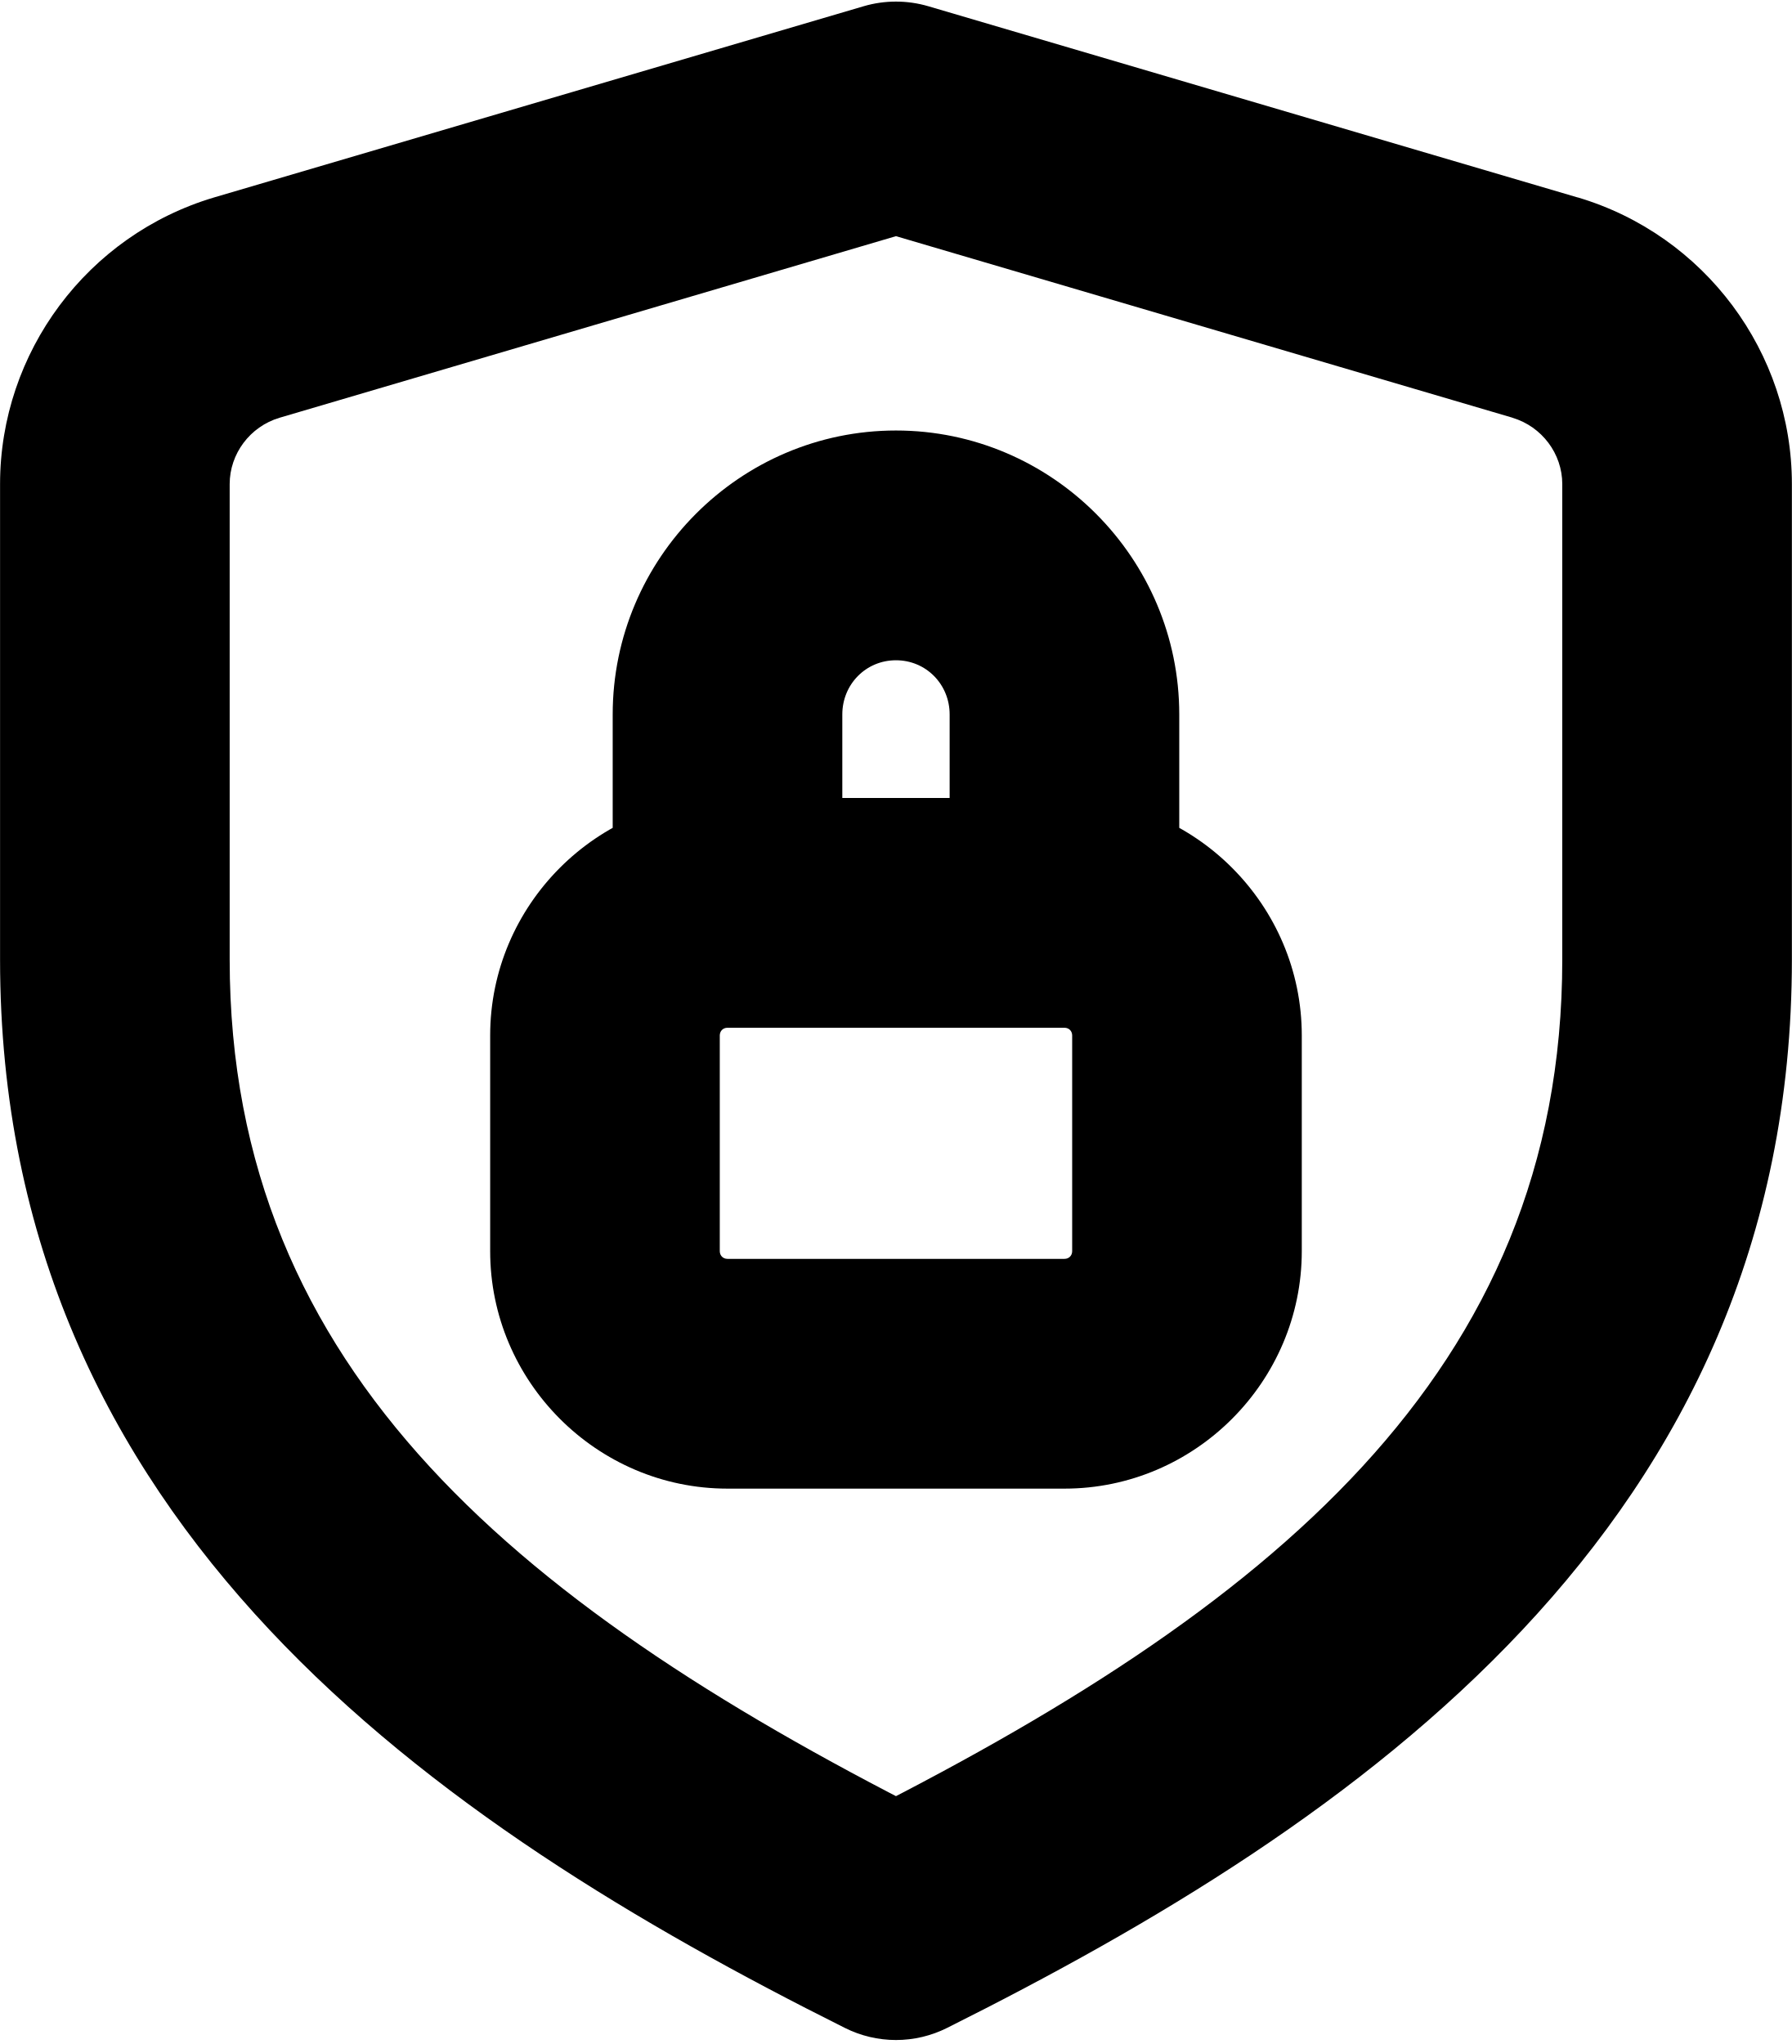
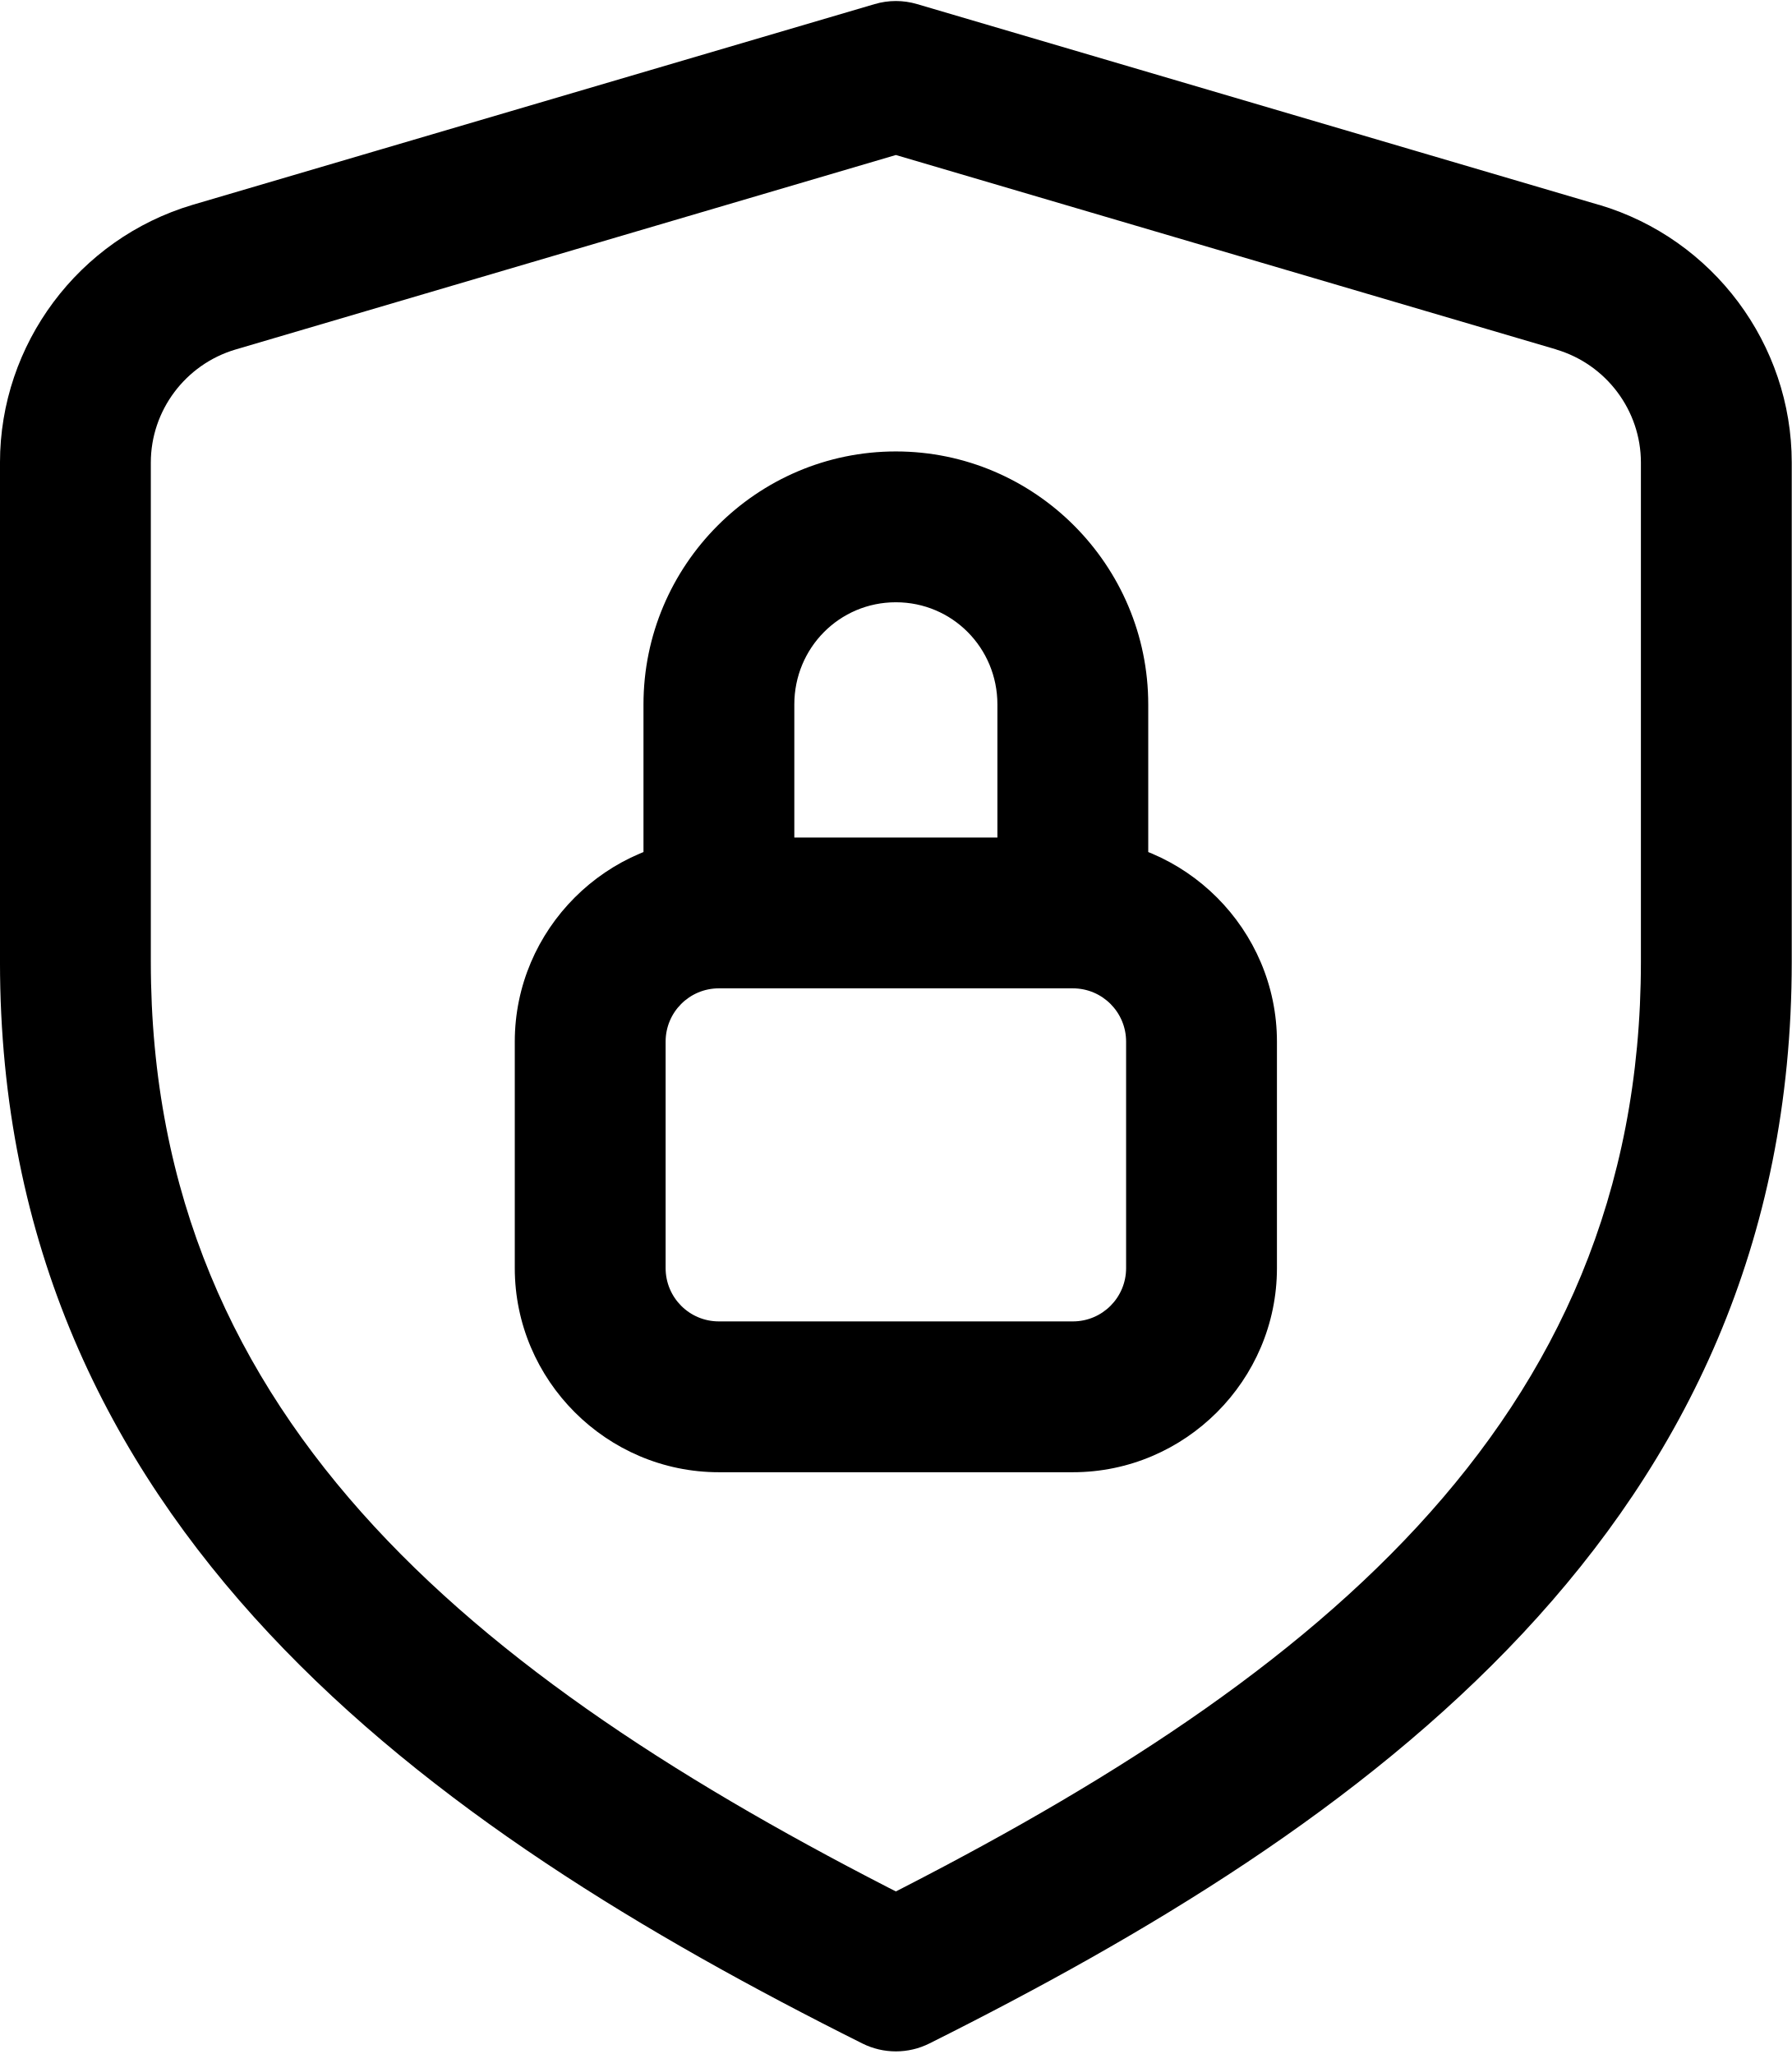
- <svg version="1.1" viewBox="0 0 11.68 13.322">
-   <g id="s" transform="matrix(0.79866 0 0 0.79866 -2.1464 -1.3336)">
-     <path d="M15.563 3.281L10.265 1.721C10.092 1.67 9.908 1.67 9.735 1.721L4.435 3.281C3.399 3.589 2.688 4.546 2.688 5.62L2.688 9.5C2.688 14.125 6.251 16.553 9.581 18.218C9.845 18.351 10.155 18.351 10.419 18.218C13.749 16.553 17.312 14.125 17.312 9.5L17.312 5.62C17.312 4.546 16.601 3.589 15.565 3.281L15.563 3.281ZM15.033 5.079L15.031 5.079C15.273 5.151 15.438 5.374 15.438 5.62L15.438 9.5C15.438 12.878 13.037 14.813 9.581 16.541C9.845 16.41 10.155 16.41 10.419 16.541C6.963 14.813 4.562 12.878 4.562 9.5L4.562 5.62C4.562 5.374 4.727 5.151 4.969 5.079L10.265 3.519C10.092 3.57 9.908 3.57 9.735 3.519L15.033 5.079ZM11.375 8.182L8.625 8.182C7.559 8.182 6.688 9.056 6.688 10.12L6.688 11.88C6.688 12.944 7.559 13.818 8.625 13.818L11.375 13.818C12.441 13.818 13.312 12.944 13.312 11.88L13.312 10.12C13.312 9.056 12.441 8.182 11.375 8.182ZM11.375 10.057C11.413 10.057 11.438 10.085 11.438 10.12L11.438 11.88C11.438 11.915 11.413 11.943 11.375 11.943L8.625 11.943C8.587 11.943 8.562 11.915 8.562 11.88L8.562 10.12C8.562 10.085 8.587 10.057 8.625 10.057L11.375 10.057ZM9.562 9.12L9.562 7.5C9.562 7.255 9.754 7.058 10 7.058C10.246 7.058 10.438 7.255 10.438 7.5L10.438 9.12L12.312 9.12L12.312 7.5C12.312 6.226 11.274 5.183 10 5.183C8.726 5.183 7.688 6.226 7.688 7.5L7.688 9.12L9.562 9.12Z" />
+ <svg version="1.1" viewBox="0 0 11.119 12.747">
+   <g id="s" transform="matrix(0.79866 0 0 0.79866 -2.42721 -1.61817)">
+     <path d="M15.463 3.618L10.165 2.058C10.057 2.026 9.943 2.026 9.835 2.058L4.535 3.618C3.648 3.882 3.039 4.702 3.039 5.62L3.039 9.5C3.039 13.89 6.381 16.225 9.738 17.904C9.903 17.987 10.097 17.987 10.262 17.904C13.619 16.225 16.961 13.89 16.961 9.5L16.961 5.62C16.961 4.702 16.352 3.882 15.465 3.618L15.463 3.618ZM15.133 4.742L15.131 4.742C15.522 4.858 15.789 5.218 15.789 5.62L15.789 9.5C15.789 13.111 13.175 15.137 9.738 16.856C9.903 16.773 10.097 16.773 10.262 16.856C6.824 15.137 4.211 13.111 4.211 9.5L4.211 5.62C4.211 5.218 4.478 4.858 4.869 4.742L10.165 3.182C10.057 3.214 9.943 3.214 9.835 3.182L15.133 4.742ZM11.375 8.534L8.625 8.534C7.752 8.534 7.039 9.249 7.039 10.12L7.039 11.88C7.039 12.751 7.752 13.466 8.625 13.466L11.375 13.466C12.248 13.466 12.961 12.751 12.961 11.88L12.961 10.12C12.961 9.249 12.248 8.534 11.375 8.534ZM11.375 9.706C11.605 9.706 11.789 9.892 11.789 10.12L11.789 11.88C11.789 12.108 11.605 12.294 11.375 12.294L8.625 12.294C8.395 12.294 8.211 12.108 8.211 11.88L8.211 10.12C8.211 9.892 8.395 9.706 8.625 9.706L11.375 9.706ZM9.211 9.12L9.211 7.5C9.211 7.061 9.561 6.706 10 6.706C10.439 6.706 10.789 7.061 10.789 7.5L10.789 9.12L11.961 9.12L11.961 7.5C11.961 6.418 11.081 5.534 10 5.534C8.919 5.534 8.039 6.418 8.039 7.5L8.039 9.12L9.211 9.12Z" />
  </g>
</svg>
